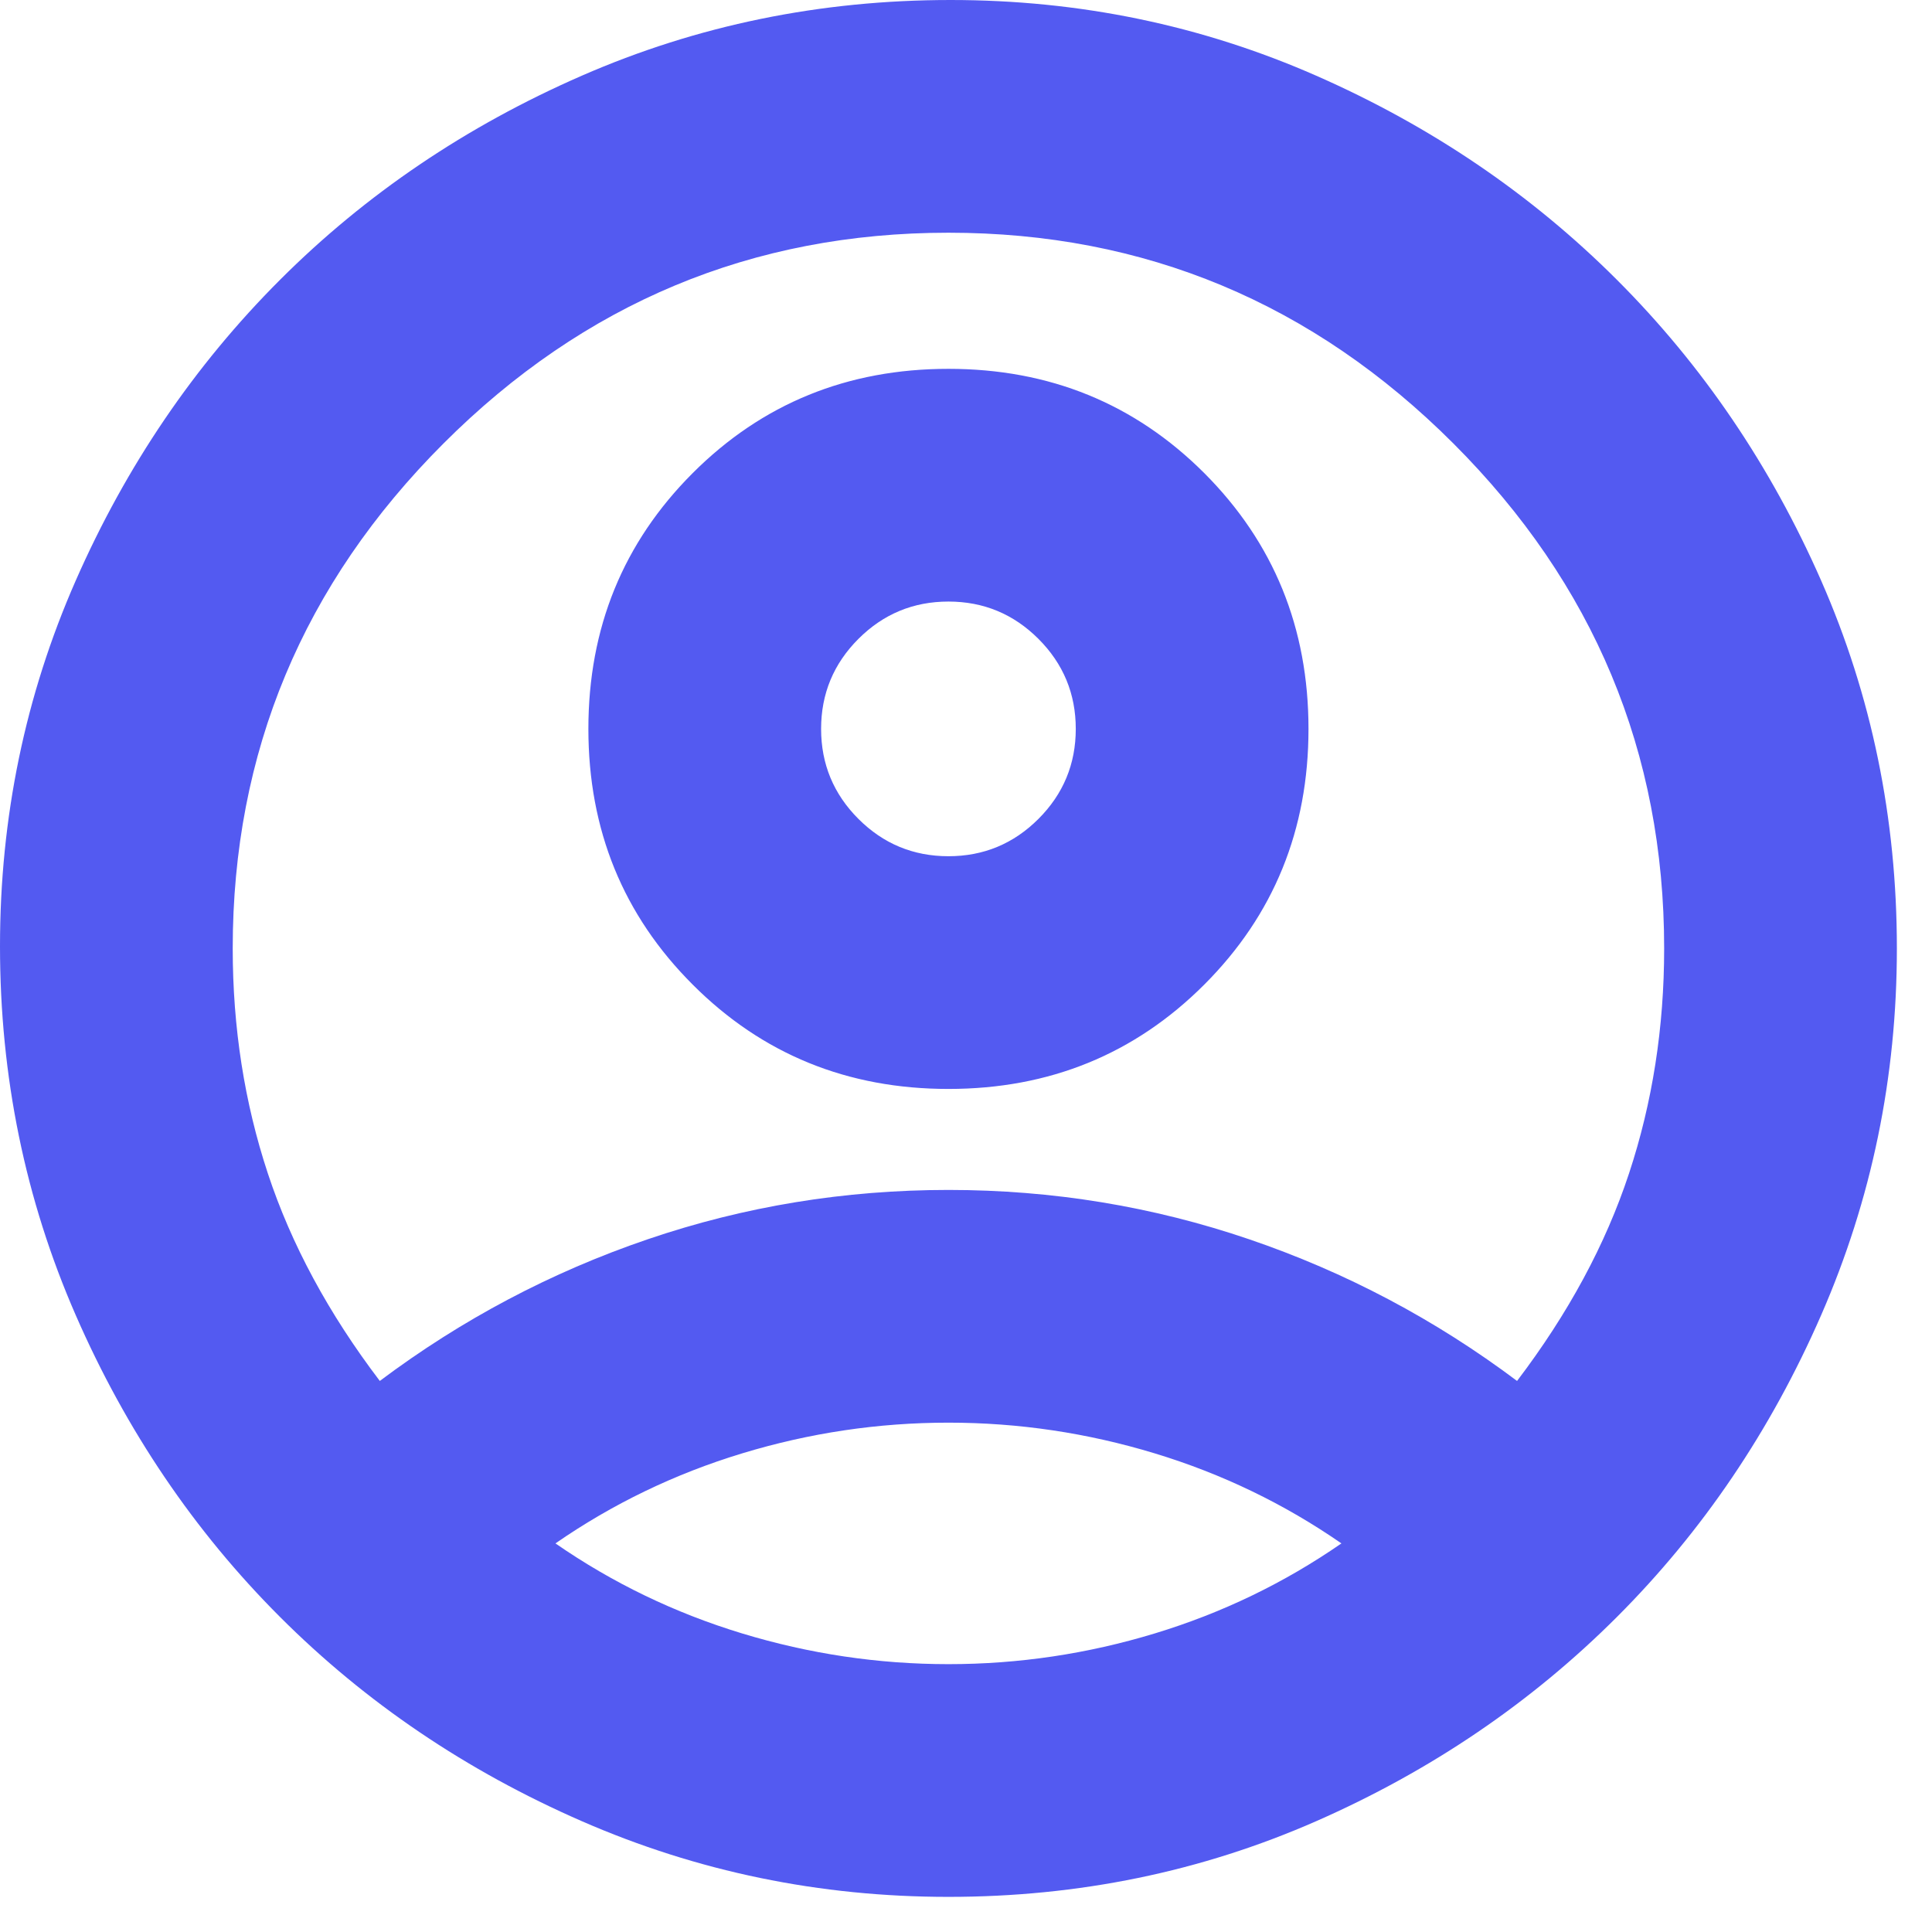
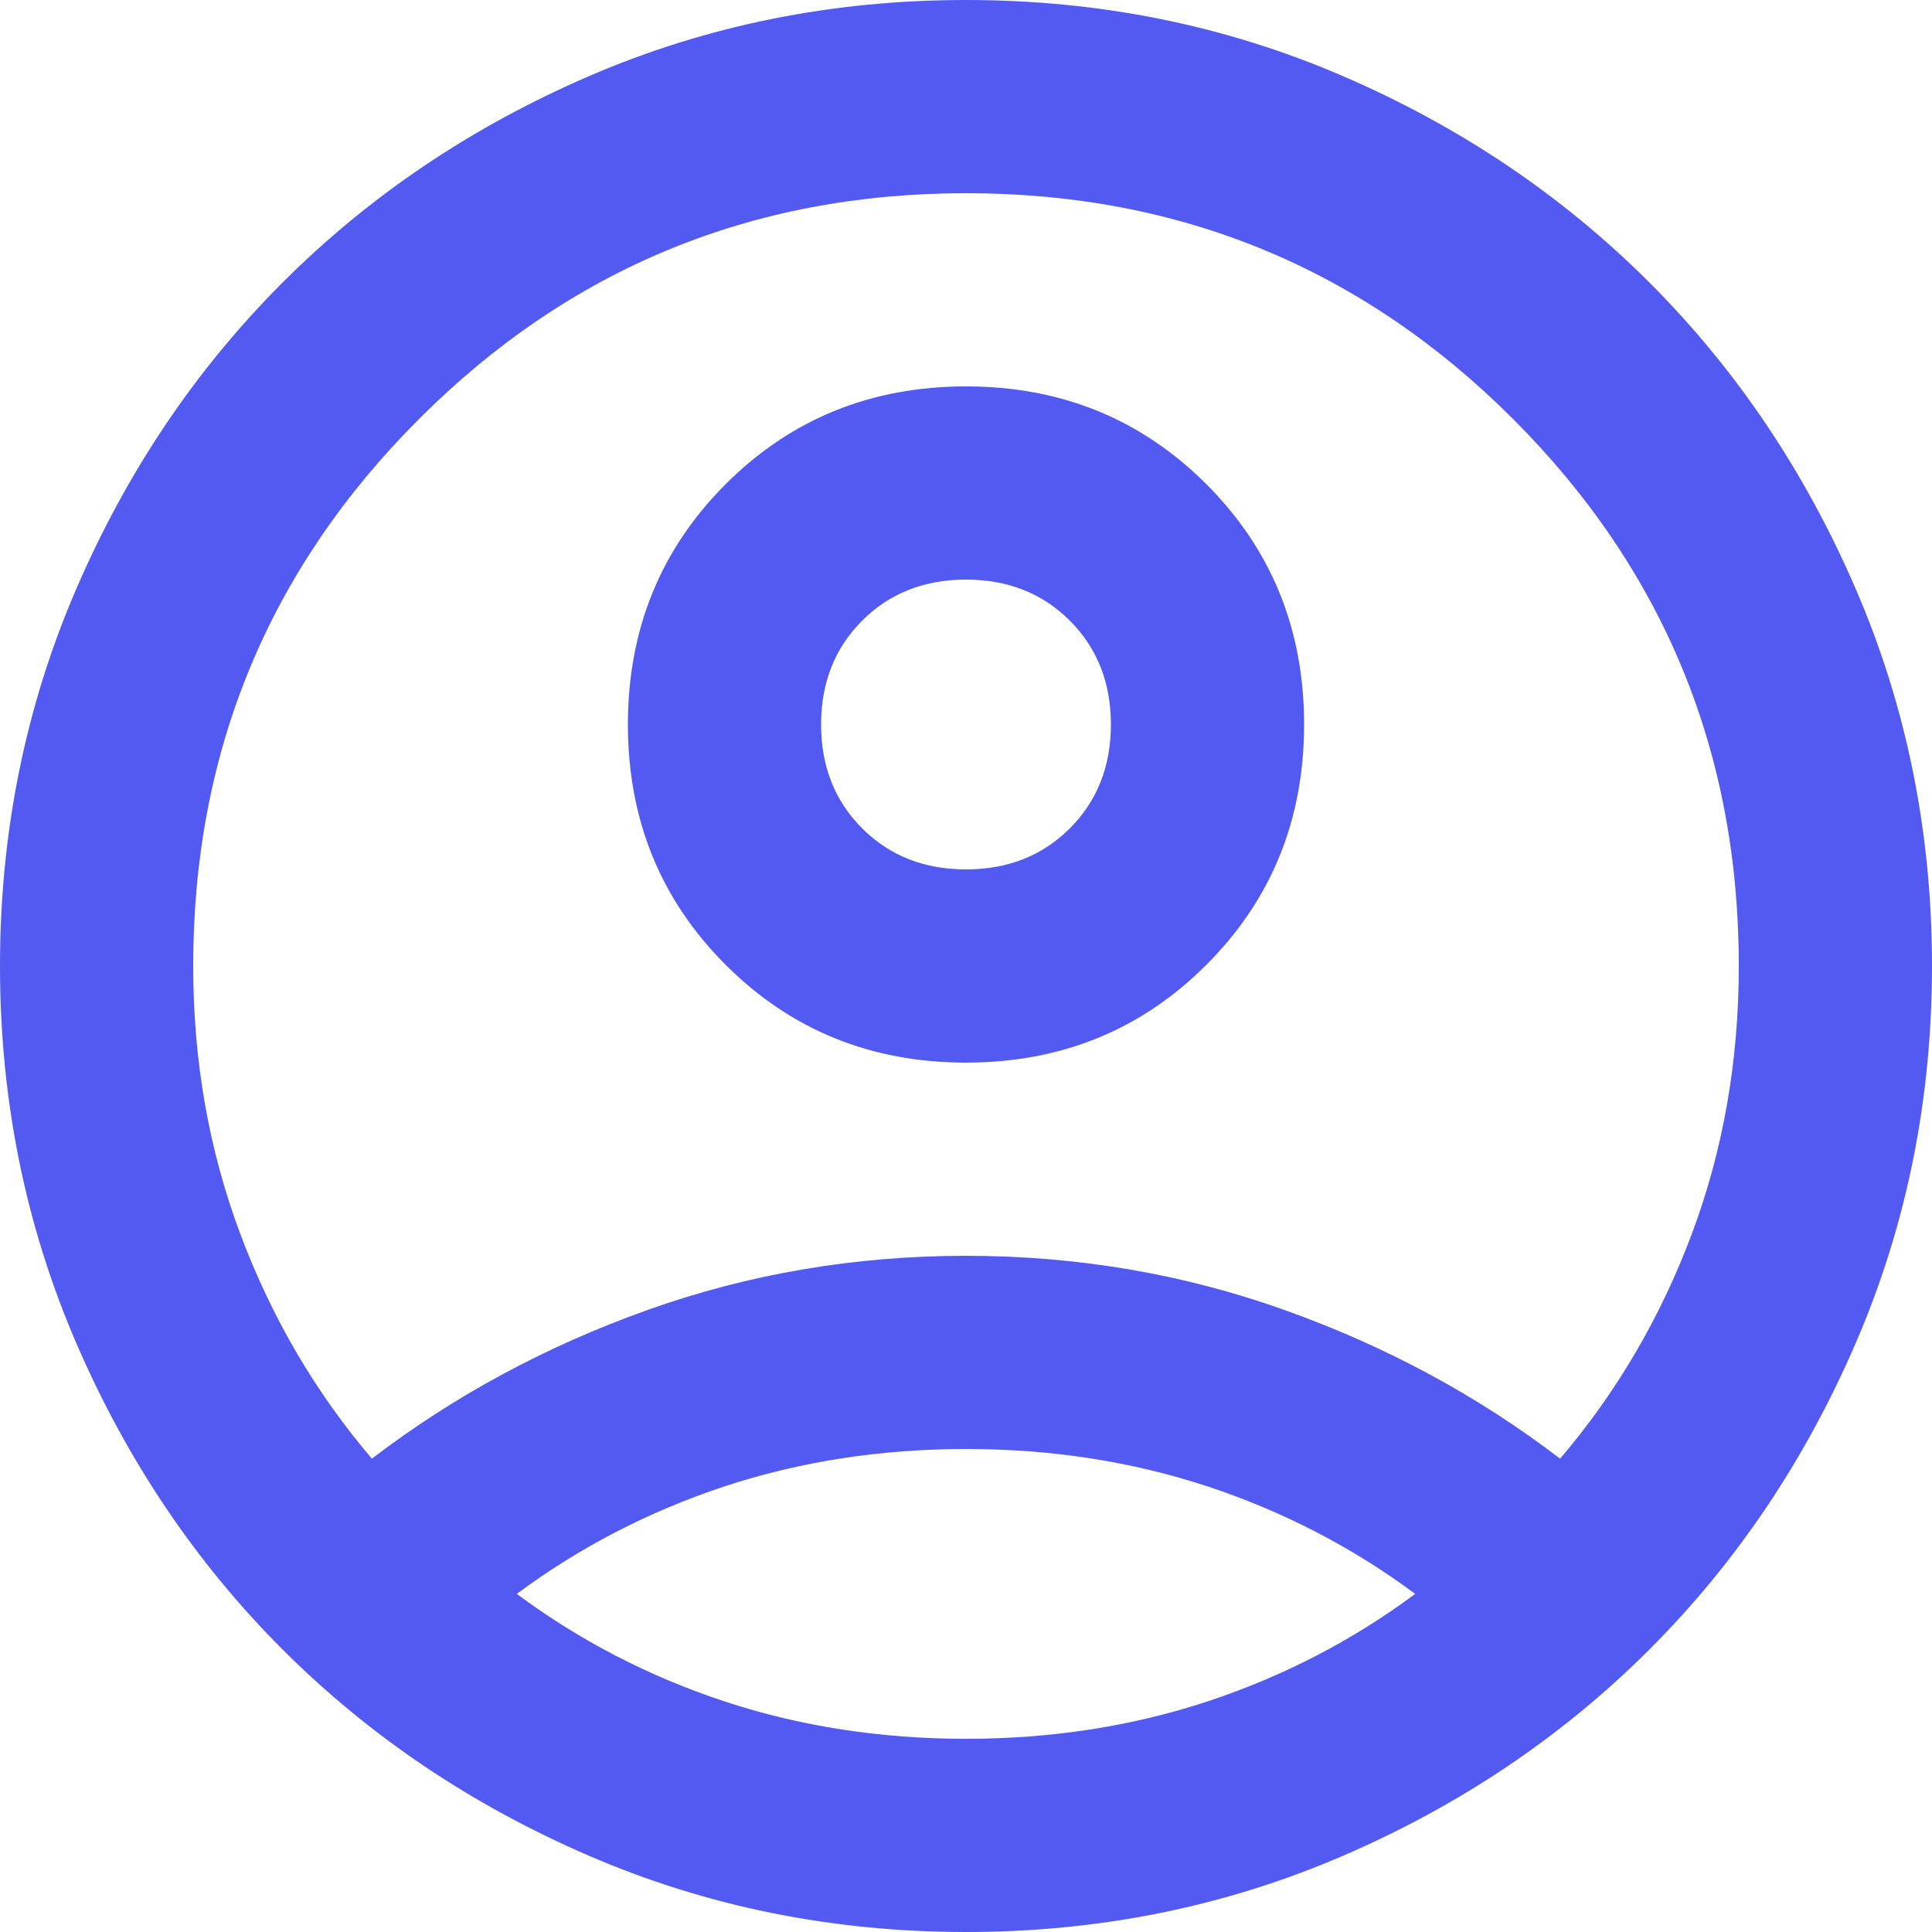
- <svg xmlns="http://www.w3.org/2000/svg" width="22" height="22" viewBox="0 0 22 22" fill="none">
-   <path d="M4.325 15.725C5.258 15.025 6.275 14.487 7.375 14.112C8.475 13.737 9.617 13.55 10.8 13.55C11.983 13.55 13.125 13.737 14.225 14.112C15.325 14.487 16.342 15.025 17.275 15.725C17.858 14.958 18.283 14.171 18.55 13.362C18.817 12.554 18.95 11.7 18.95 10.8C18.95 8.567 18.15 6.65 16.55 5.05C14.95 3.45 13.033 2.65 10.8 2.65C8.567 2.65 6.65 3.45 5.05 5.05C3.45 6.65 2.65 8.567 2.65 10.8C2.65 11.7 2.783 12.554 3.05 13.362C3.317 14.171 3.742 14.958 4.325 15.725ZM10.8 12.4C9.65 12.4 8.679 12.004 7.888 11.212C7.096 10.421 6.7 9.45 6.7 8.3C6.7 7.15 7.096 6.179 7.888 5.387C8.679 4.596 9.65 4.2 10.8 4.2C11.95 4.2 12.921 4.596 13.713 5.387C14.504 6.179 14.9 7.15 14.9 8.3C14.9 9.45 14.504 10.421 13.713 11.212C12.921 12.004 11.95 12.4 10.8 12.4ZM10.8 21.6C9.333 21.6 7.942 21.313 6.625 20.738C5.308 20.163 4.163 19.387 3.188 18.412C2.213 17.437 1.437 16.292 0.862 14.975C0.287 13.658 0 12.258 0 10.775C0 9.308 0.287 7.921 0.862 6.612C1.437 5.304 2.213 4.162 3.188 3.187C4.163 2.212 5.308 1.437 6.625 0.862C7.942 0.287 9.342 0 10.825 0C12.292 0 13.679 0.287 14.988 0.862C16.296 1.437 17.438 2.212 18.413 3.187C19.388 4.162 20.163 5.304 20.738 6.612C21.313 7.921 21.6 9.317 21.6 10.8C21.6 12.267 21.313 13.658 20.738 14.975C20.163 16.292 19.388 17.437 18.413 18.412C17.438 19.387 16.296 20.163 14.988 20.738C13.679 21.313 12.283 21.6 10.8 21.6ZM10.8 18.95C11.6 18.95 12.383 18.833 13.15 18.6C13.917 18.367 14.625 18.025 15.275 17.575C14.625 17.125 13.917 16.783 13.15 16.55C12.383 16.317 11.6 16.2 10.8 16.2C10 16.2 9.217 16.317 8.45 16.55C7.683 16.783 6.975 17.125 6.325 17.575C6.975 18.025 7.683 18.367 8.45 18.6C9.217 18.833 10 18.95 10.8 18.95ZM10.8 9.75C11.2 9.75 11.542 9.608 11.825 9.325C12.108 9.042 12.25 8.7 12.25 8.3C12.25 7.9 12.108 7.558 11.825 7.275C11.542 6.992 11.2 6.85 10.8 6.85C10.4 6.85 10.058 6.992 9.775 7.275C9.492 7.558 9.35 7.9 9.35 8.3C9.35 8.7 9.492 9.042 9.775 9.325C10.058 9.608 10.4 9.75 10.8 9.75Z" fill="#535AF1" />
+ <svg xmlns="http://www.w3.org/2000/svg" width="20" height="20" viewBox="0 0 20 20" fill="none">
+   <path d="M3.85 15.1C4.7 14.45 5.65 13.937 6.7 13.562C7.75 13.187 8.85 13 10 13C11.15 13 12.25 13.187 13.3 13.562C14.35 13.937 15.3 14.45 16.15 15.1C16.733 14.417 17.188 13.642 17.513 12.775C17.838 11.908 18 10.983 18 10C18 7.783 17.221 5.896 15.663 4.337C14.104 2.779 12.217 2 10 2C7.783 2 5.896 2.779 4.338 4.337C2.779 5.896 2 7.783 2 10C2 10.983 2.163 11.908 2.488 12.775C2.813 13.642 3.267 14.417 3.85 15.1ZM10 11C9.017 11 8.187 10.663 7.512 9.988C6.837 9.313 6.5 8.483 6.5 7.5C6.5 6.517 6.837 5.687 7.512 5.012C8.187 4.337 9.017 4 10 4C10.983 4 11.813 4.337 12.488 5.012C13.163 5.687 13.5 6.517 13.5 7.5C13.5 8.483 13.163 9.313 12.488 9.988C11.813 10.663 10.983 11 10 11ZM10 20C8.617 20 7.317 19.737 6.1 19.212C4.883 18.687 3.825 17.975 2.925 17.075C2.025 16.175 1.313 15.117 0.788 13.9C0.263 12.683 0 11.383 0 10C0 8.617 0.263 7.317 0.788 6.1C1.313 4.883 2.025 3.825 2.925 2.925C3.825 2.025 4.883 1.312 6.1 0.787C7.317 0.262 8.617 0 10 0C11.383 0 12.683 0.262 13.9 0.787C15.117 1.312 16.175 2.025 17.075 2.925C17.975 3.825 18.687 4.883 19.212 6.1C19.737 7.317 20 8.617 20 10C20 11.383 19.737 12.683 19.212 13.9C18.687 15.117 17.975 16.175 17.075 17.075C16.175 17.975 15.117 18.687 13.9 19.212C12.683 19.737 11.383 20 10 20ZM10 18C10.883 18 11.717 17.871 12.5 17.613C13.283 17.354 14 16.983 14.65 16.5C14 16.017 13.283 15.646 12.5 15.387C11.717 15.129 10.883 15 10 15C9.117 15 8.283 15.129 7.5 15.387C6.717 15.646 6 16.017 5.35 16.5C6 16.983 6.717 17.354 7.5 17.613C8.283 17.871 9.117 18 10 18ZM10 9C10.433 9 10.792 8.858 11.075 8.575C11.358 8.292 11.5 7.933 11.5 7.5C11.5 7.067 11.358 6.708 11.075 6.425C10.792 6.142 10.433 6 10 6C9.567 6 9.208 6.142 8.925 6.425C8.642 6.708 8.5 7.067 8.5 7.5C8.5 7.933 8.642 8.292 8.925 8.575C9.208 8.858 9.567 9 10 9Z" fill="#535AF1" />
</svg>
